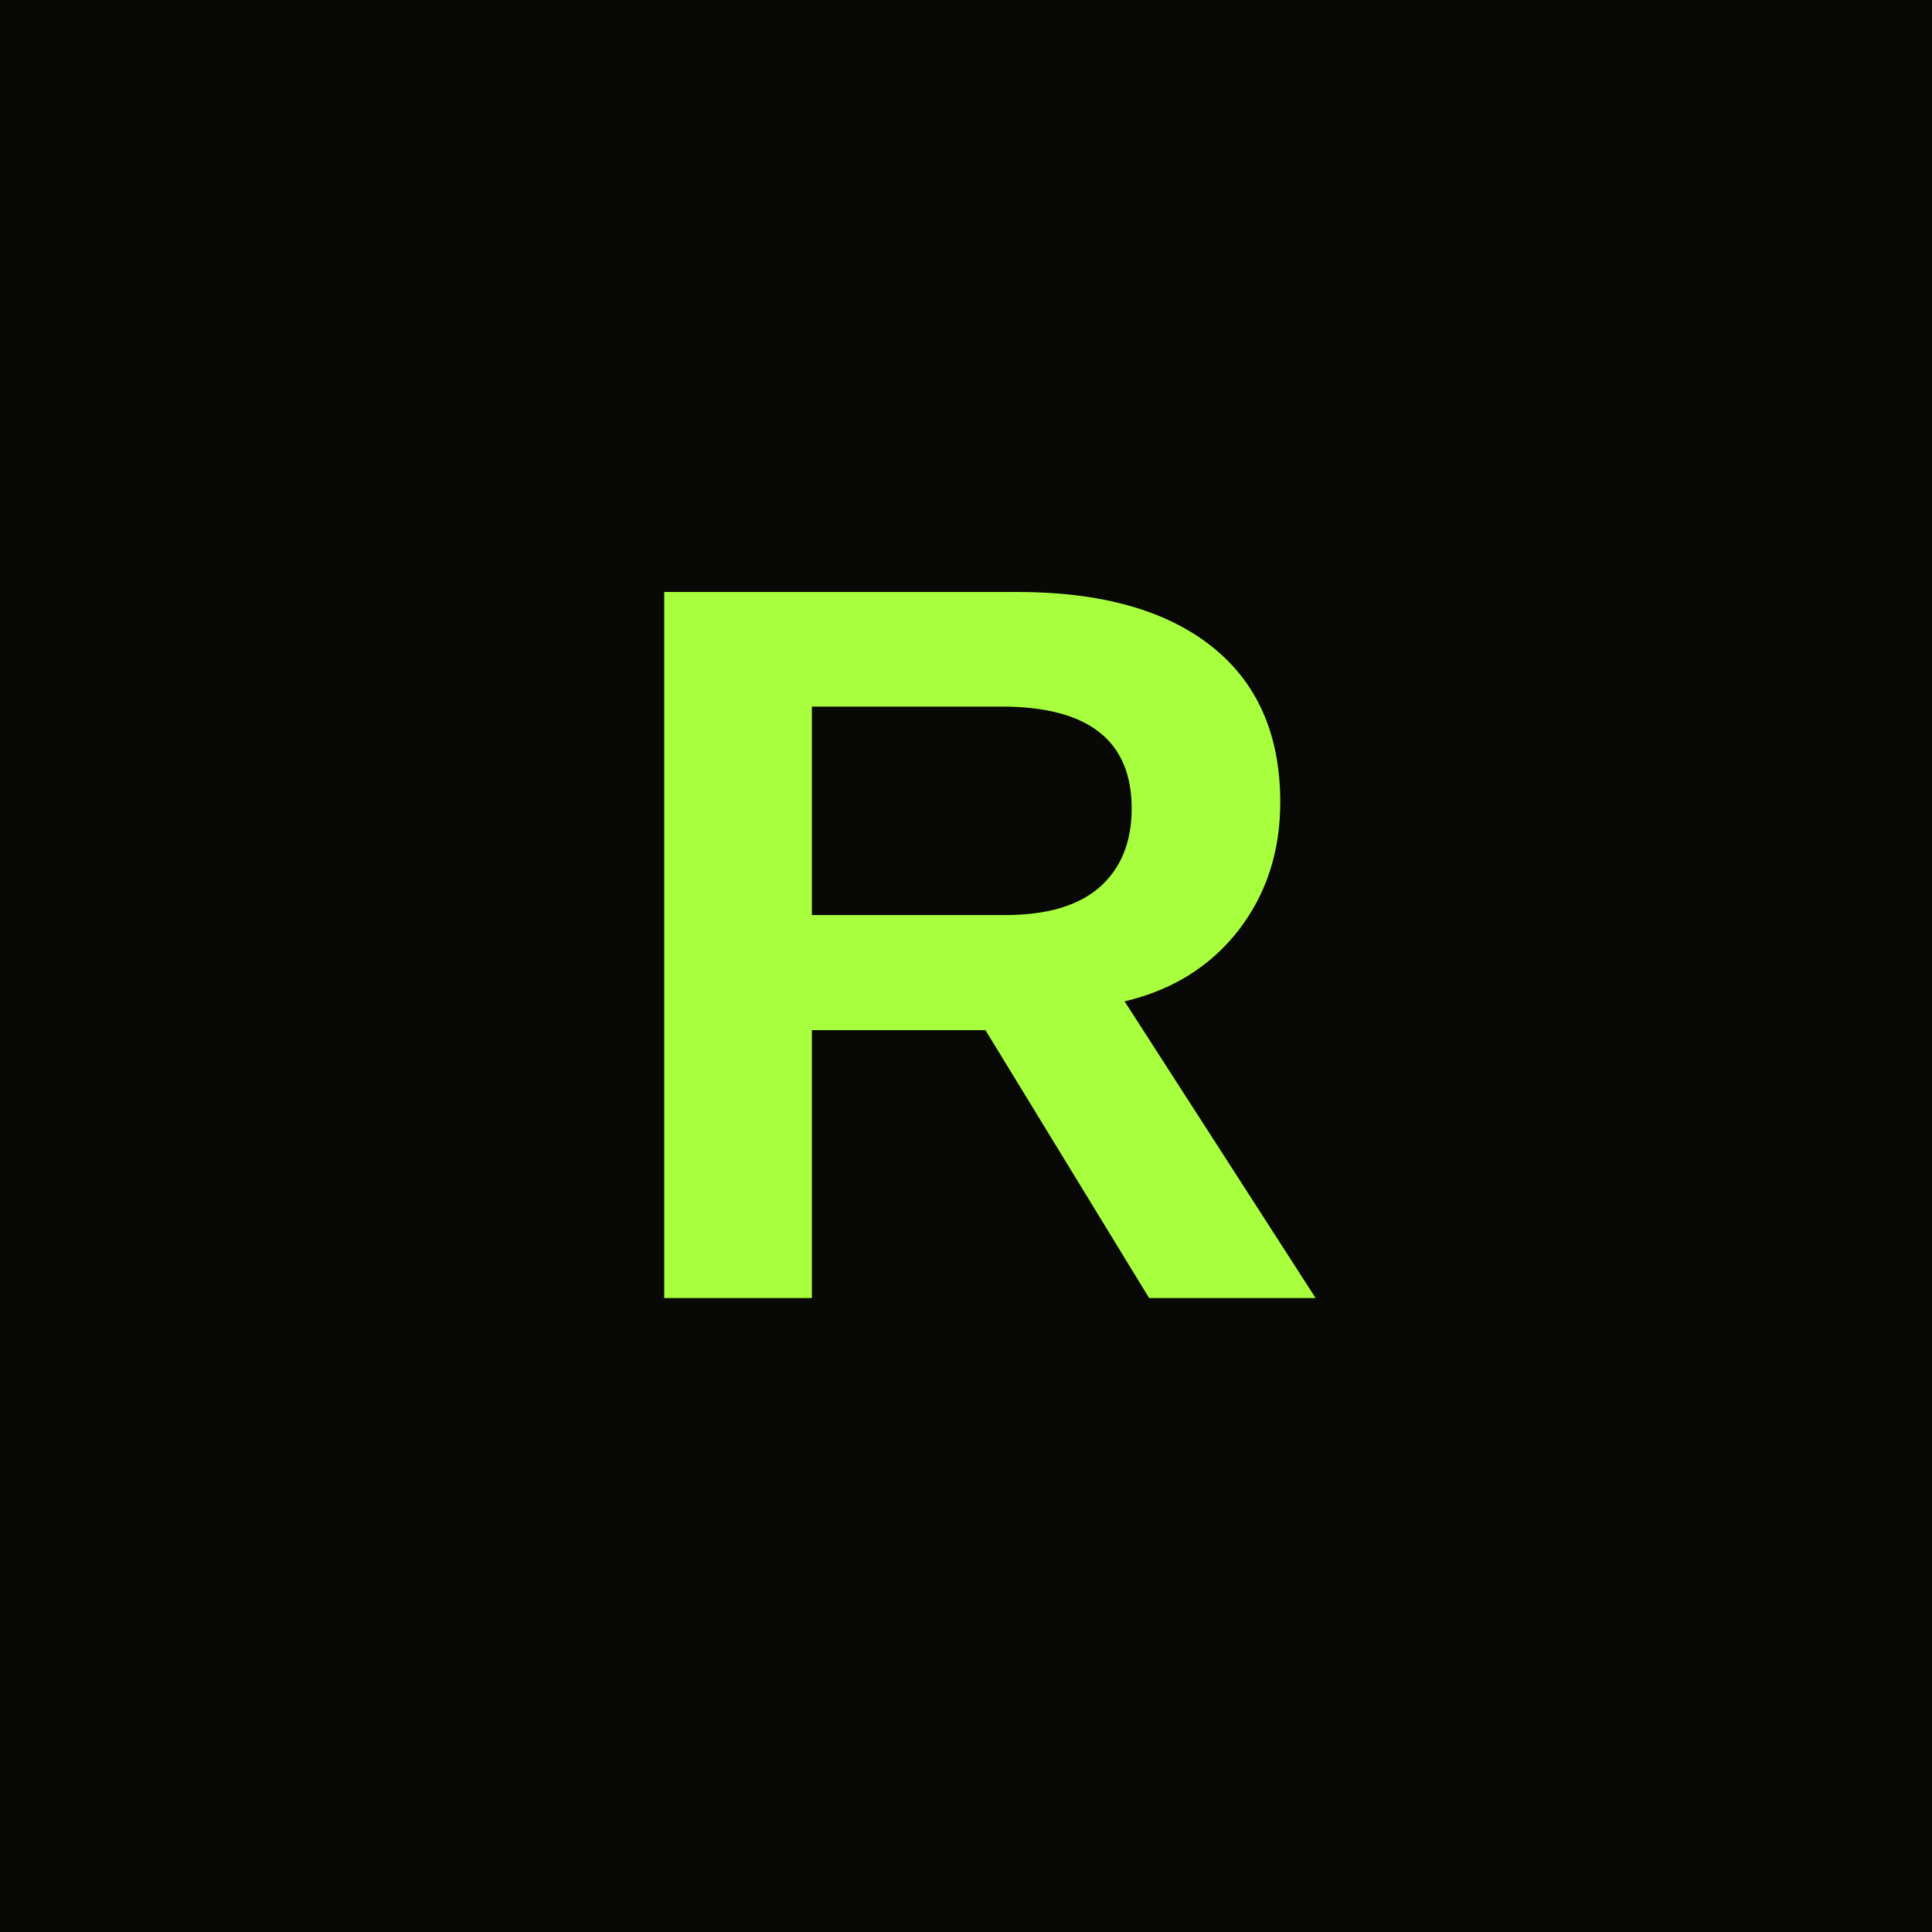
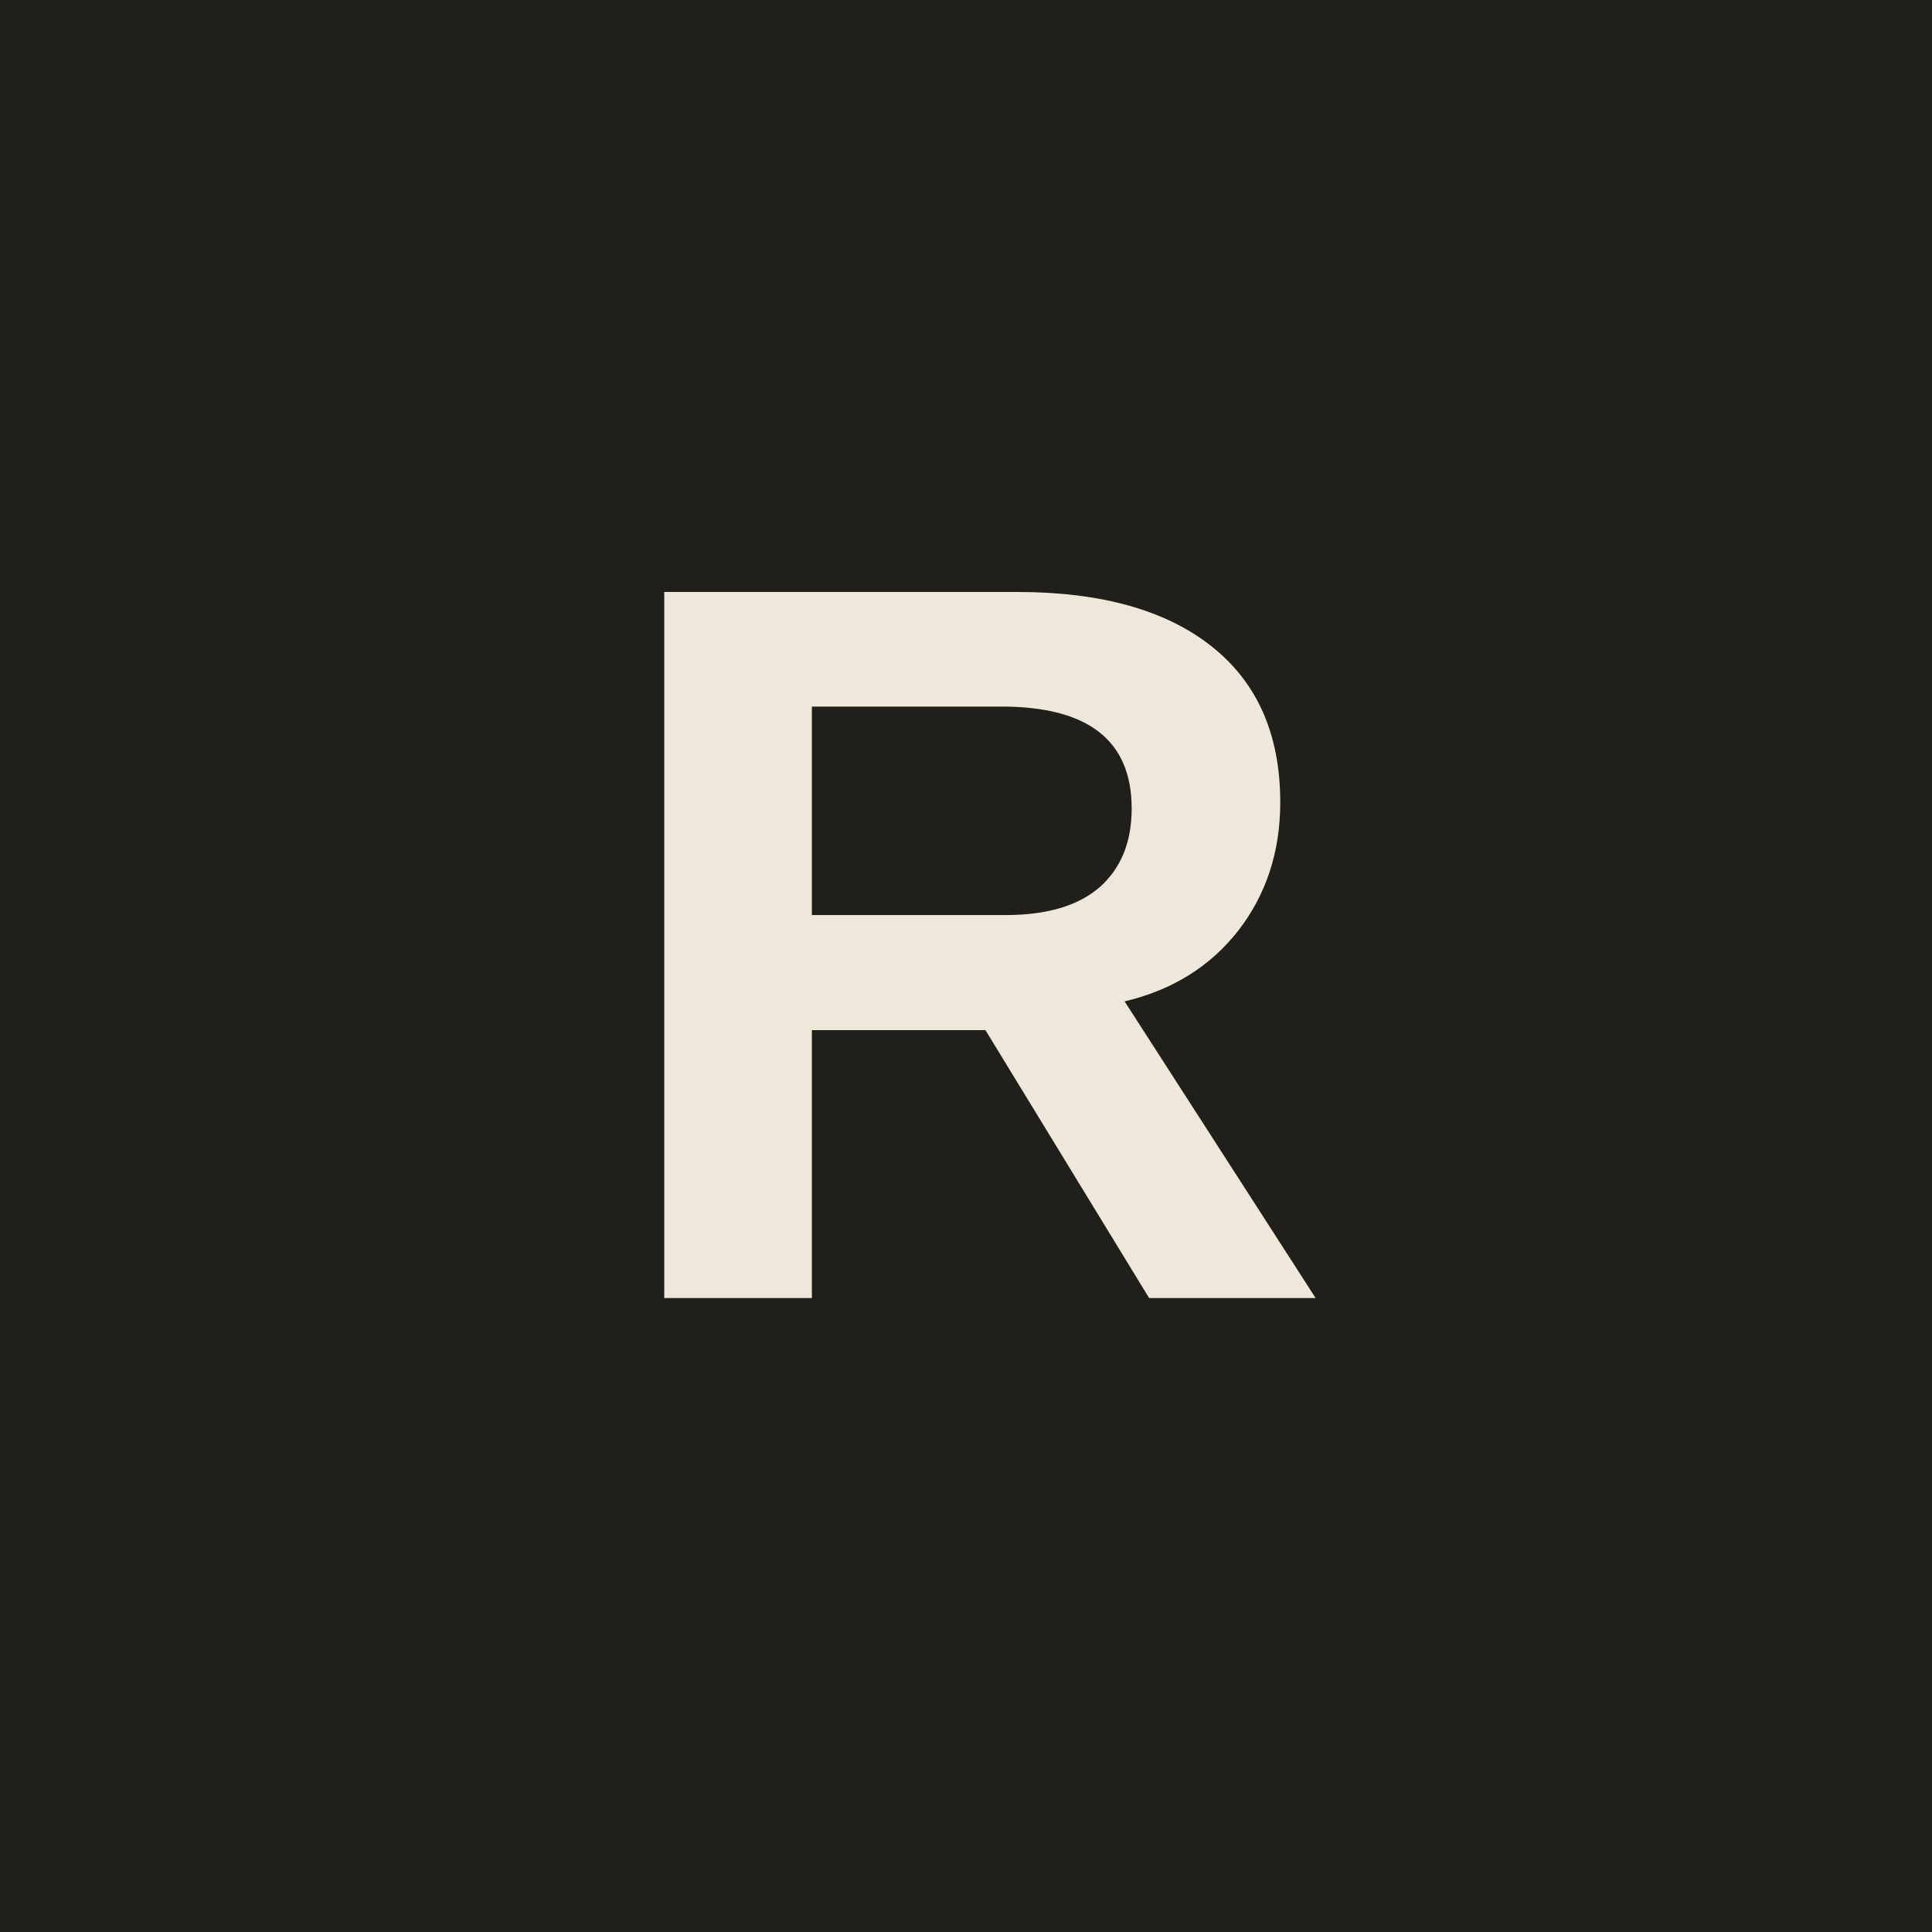
<svg xmlns="http://www.w3.org/2000/svg" width="64" height="64" viewBox="0 0 64 64">
-   <rect width="64" height="64" fill="#080907" />
-   <text x="32" y="43" text-anchor="middle" fill="#A8FF3E" font-family="Arial, sans-serif" font-size="34" font-weight="800">R</text>
+   <rect width="64" height="64" fill="#211F19" />
+   <text x="32" y="43" text-anchor="middle" fill="#EEE8DA" font-family="Arial Narrow, Arial, sans-serif" font-size="34" font-weight="800">R</text>
</svg>
